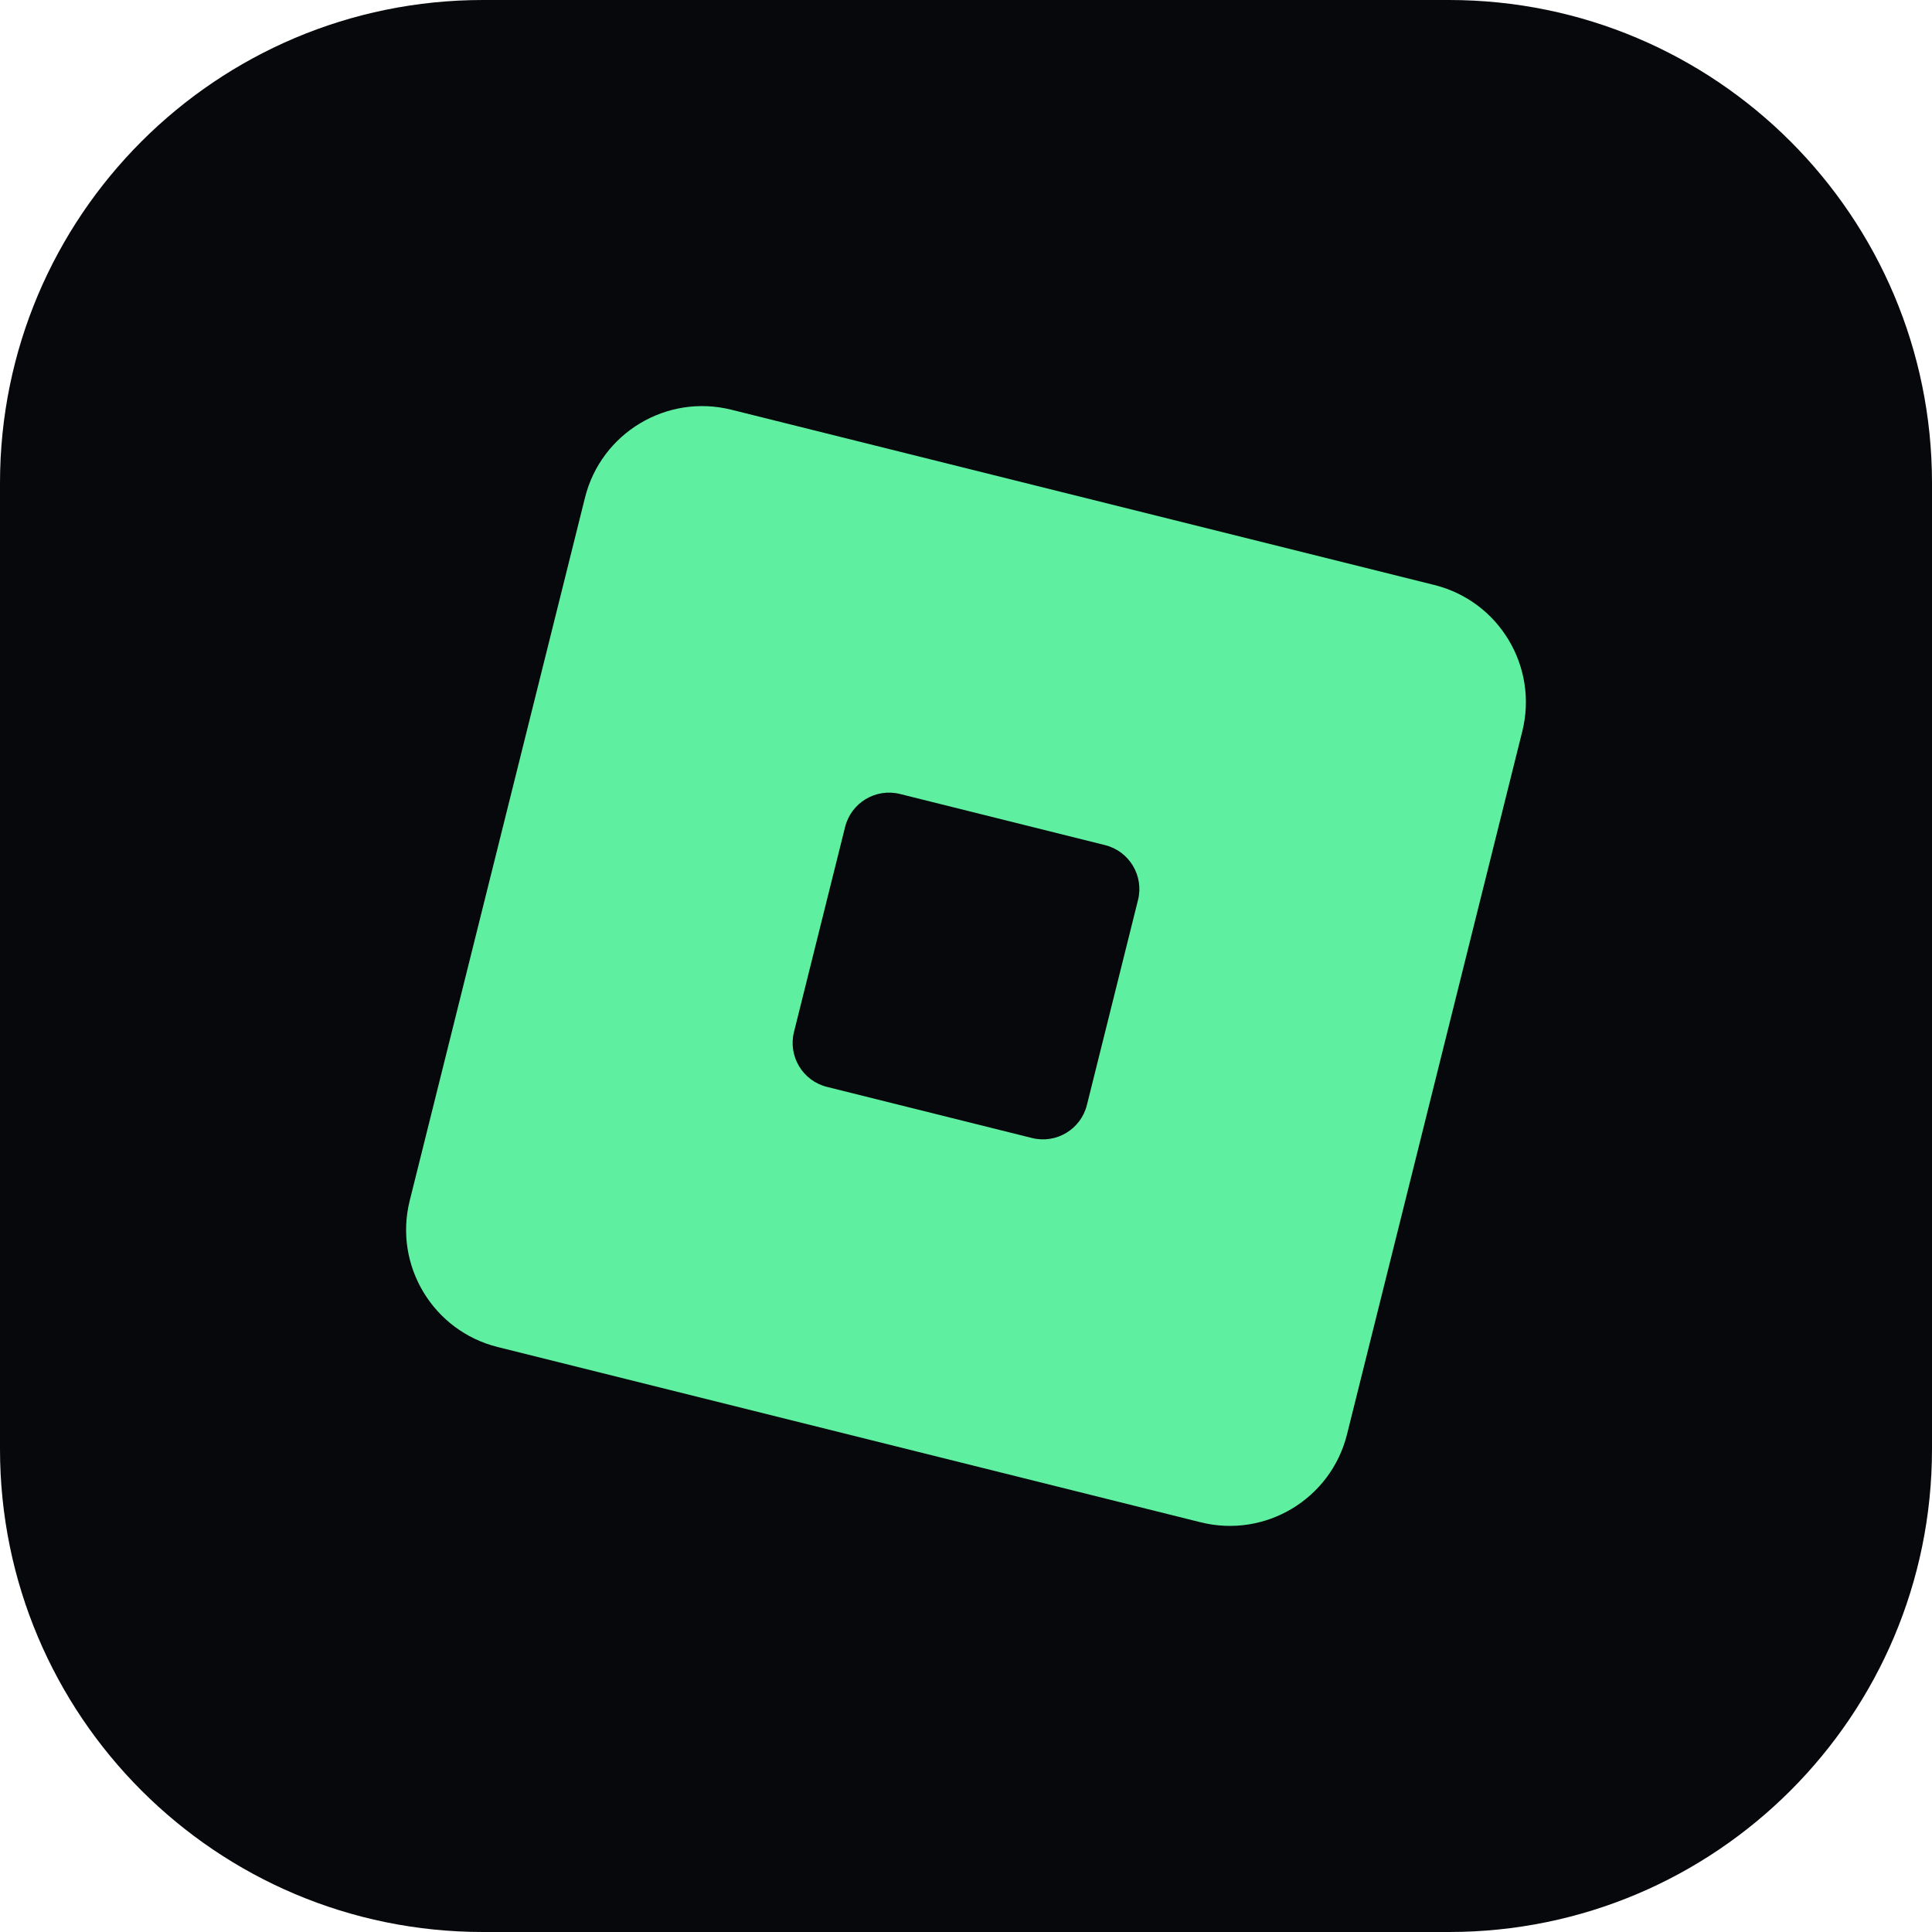
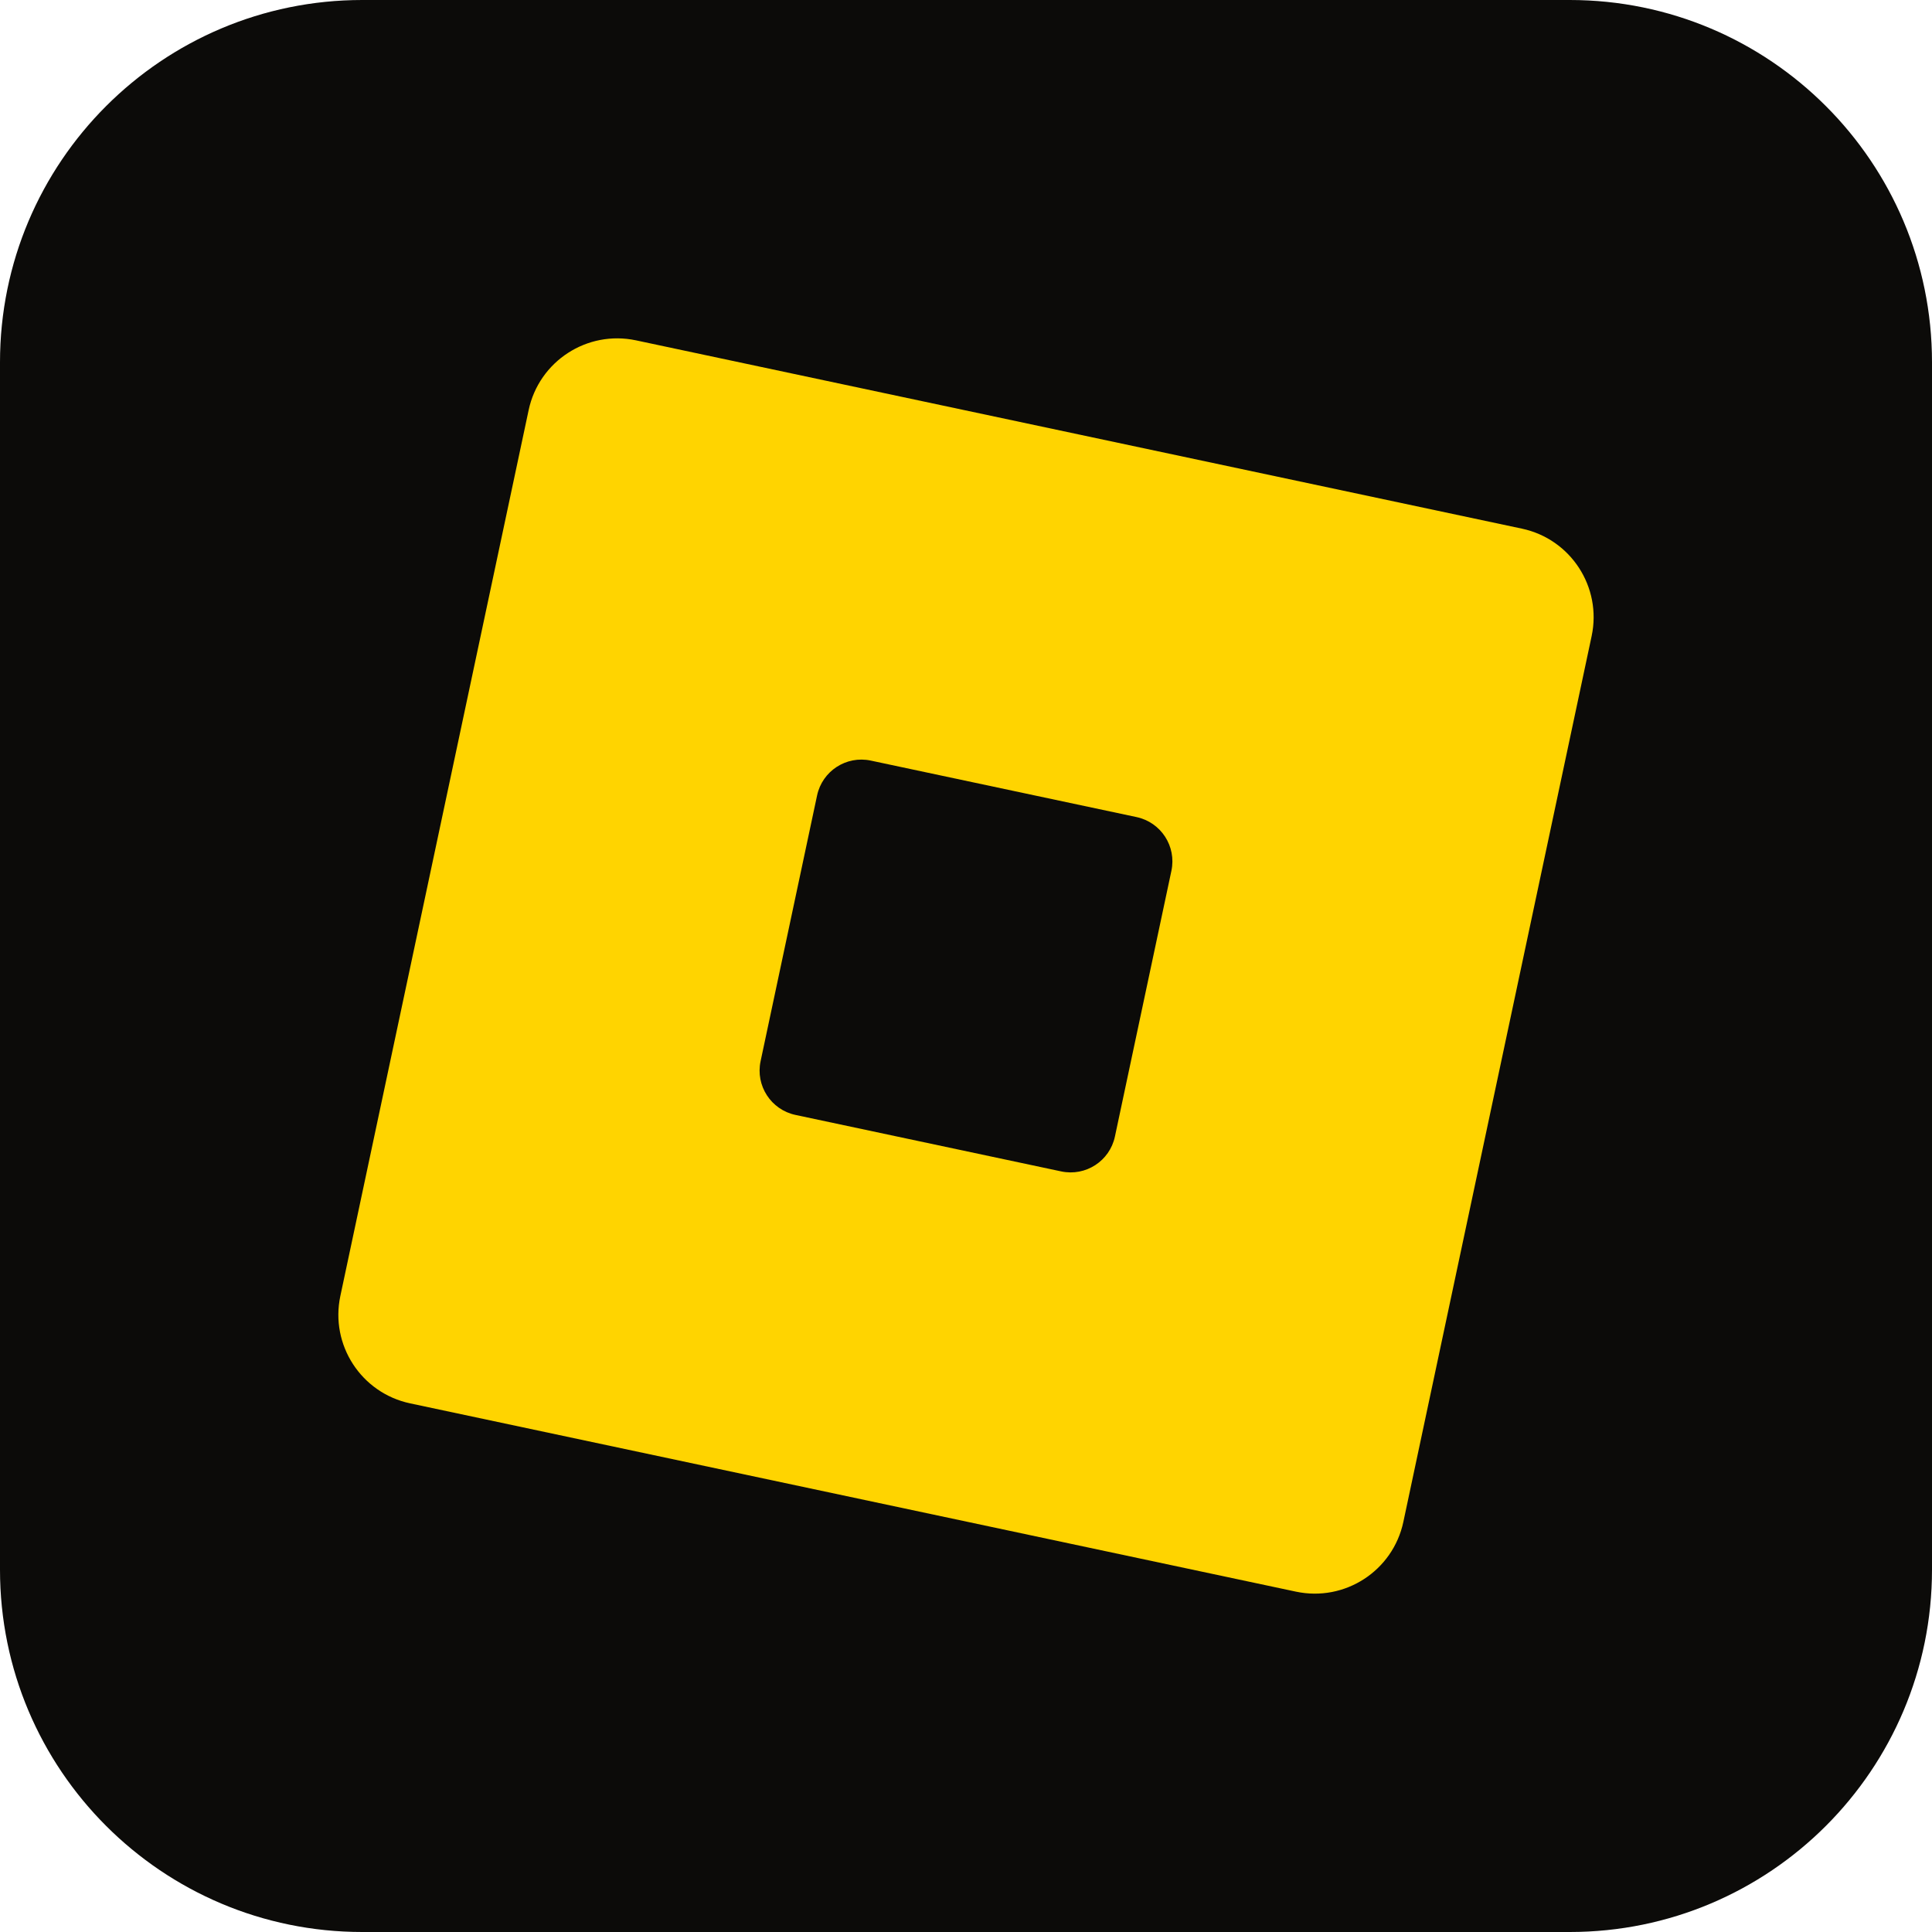
<svg xmlns="http://www.w3.org/2000/svg" viewBox="0 0 64 64">
-   <rect width="64" height="64" rx="16" fill="#07080b" />
-   <rect x="16" y="16" width="32" height="32" rx="4" fill="#5ef0a0" transform="rotate(14 32 32)" />
-   <rect x="27" y="27" width="10" height="10" rx="1.5" fill="#07080b" transform="rotate(14 32 32)" />
+   <rect width="64" height="64" rx="12" fill="#0c0b09" />
+   <rect x="14" y="14" width="36" height="36" rx="3" fill="#ffd400" transform="rotate(12 32 32)" />
+   <rect x="26" y="26" width="12" height="12" rx="1.5" fill="#0c0b09" transform="rotate(12 32 32)" />
</svg>
